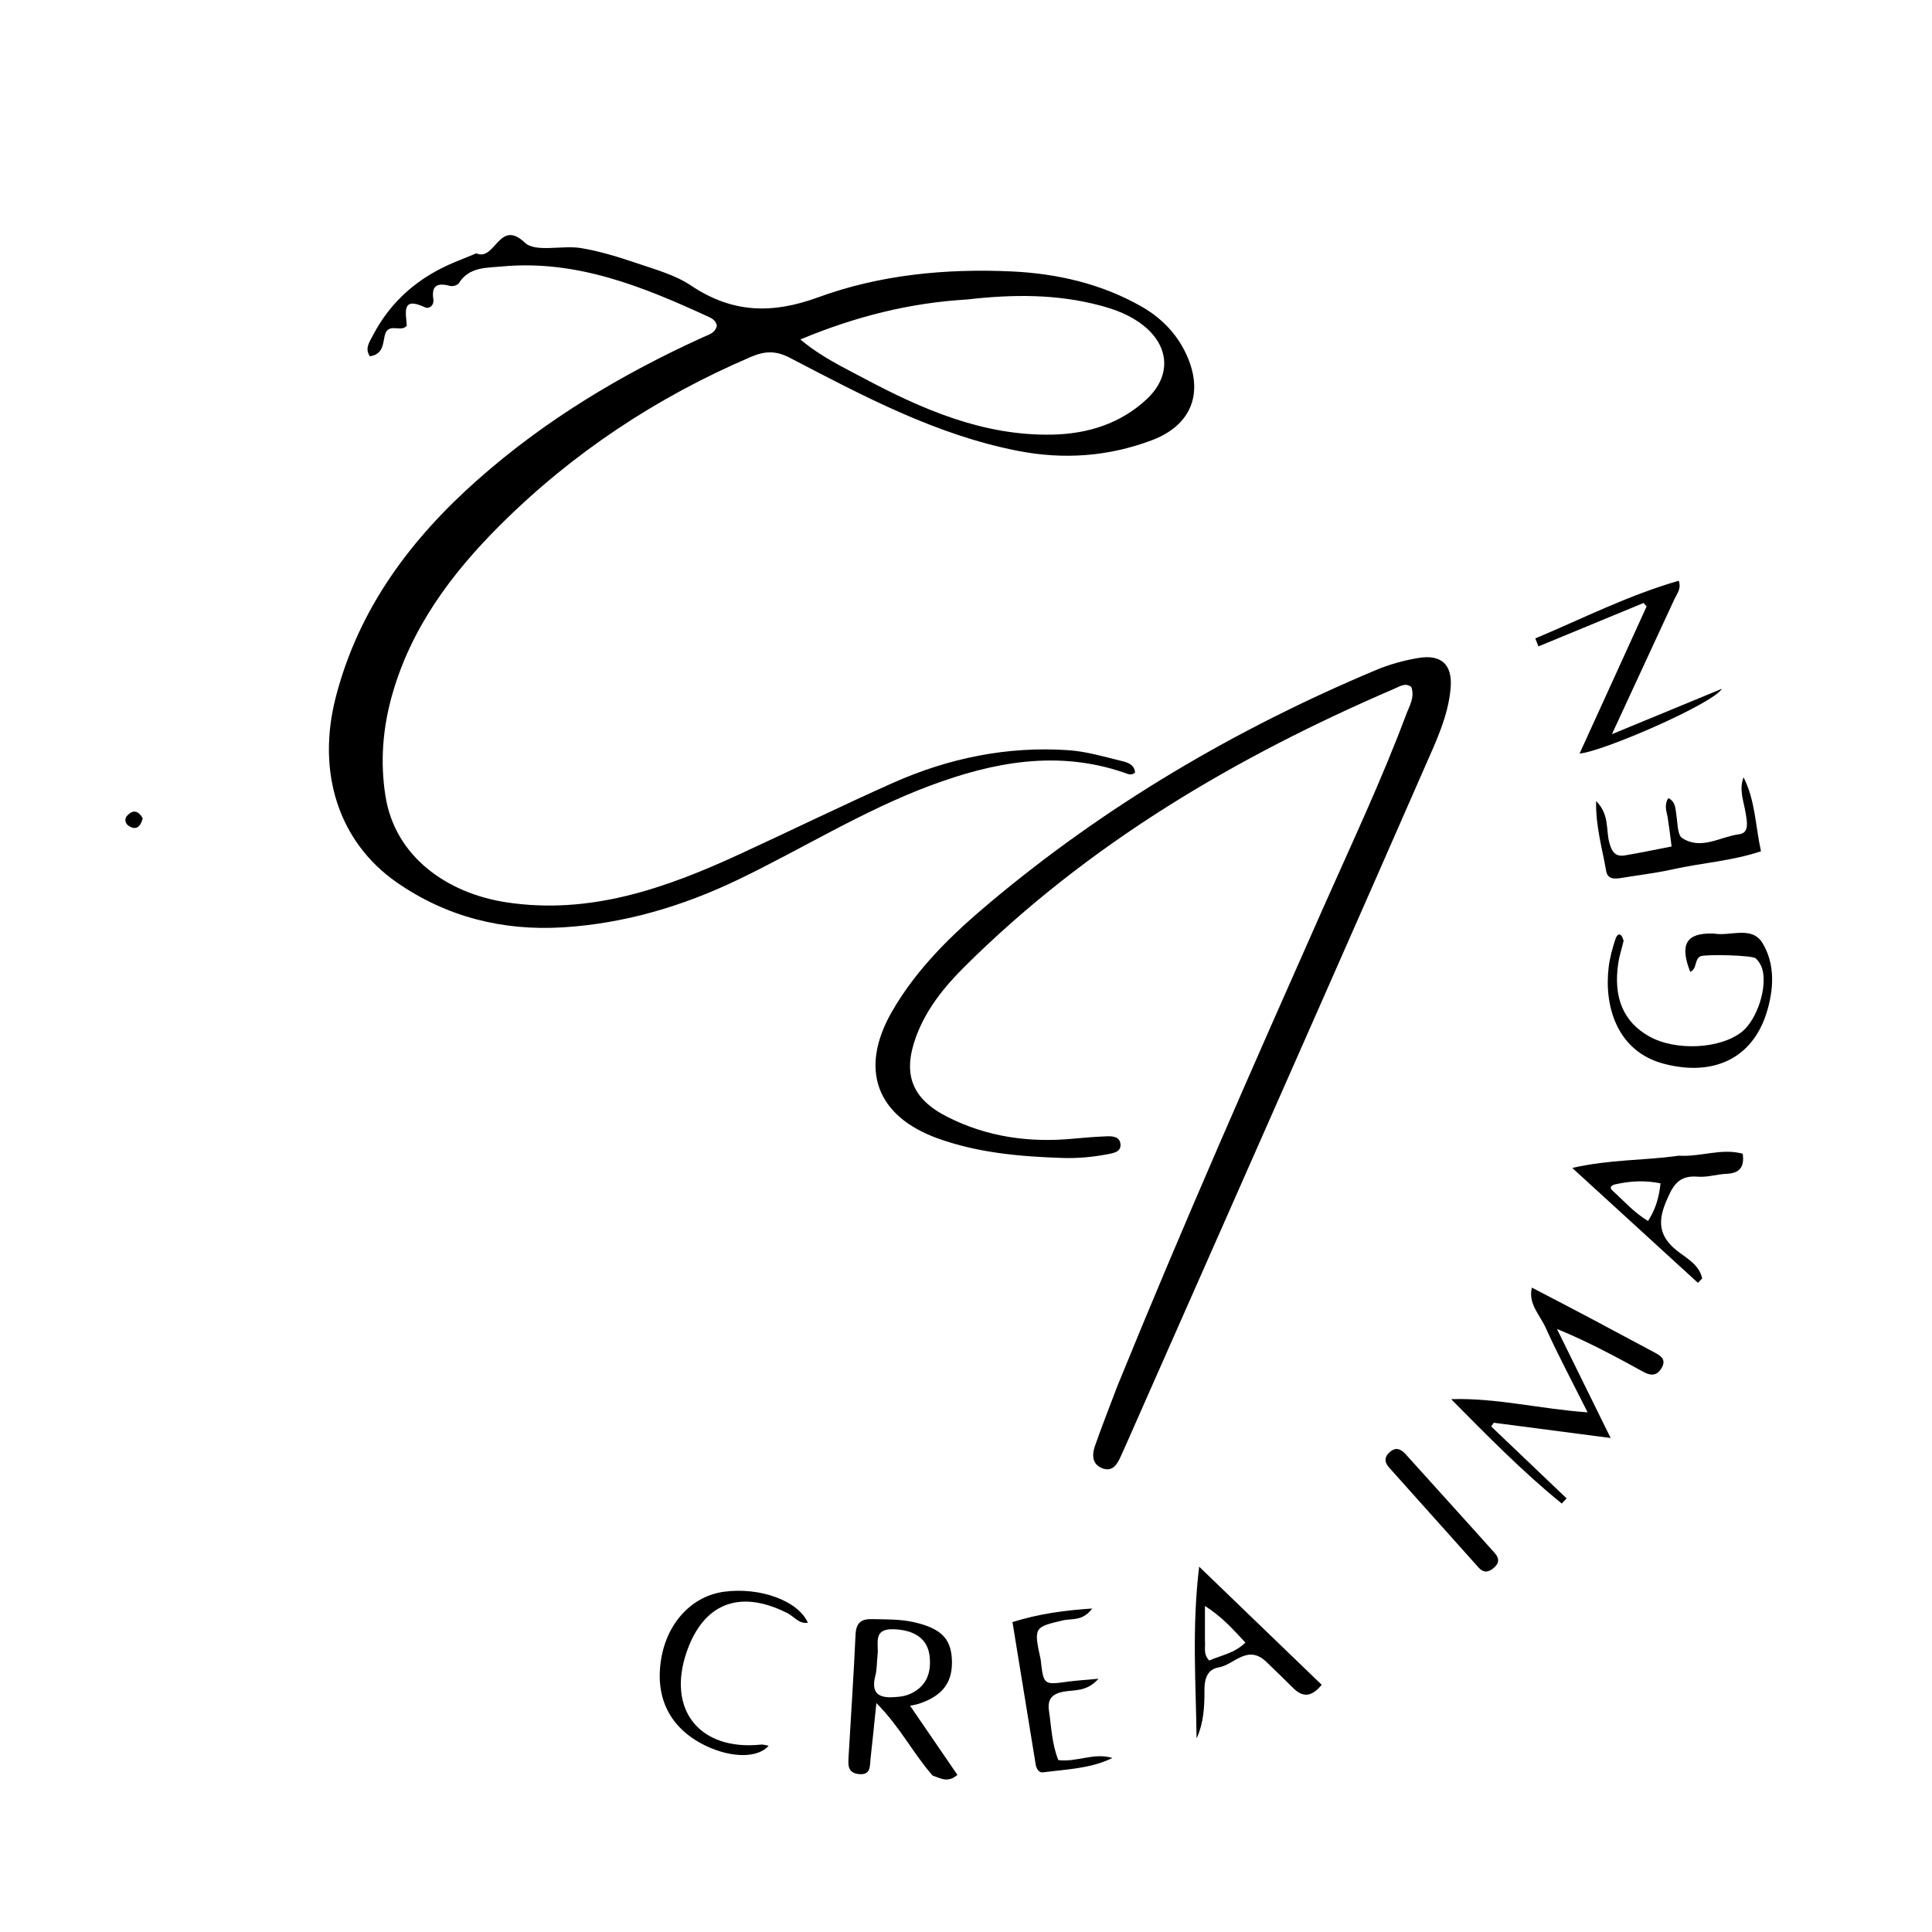
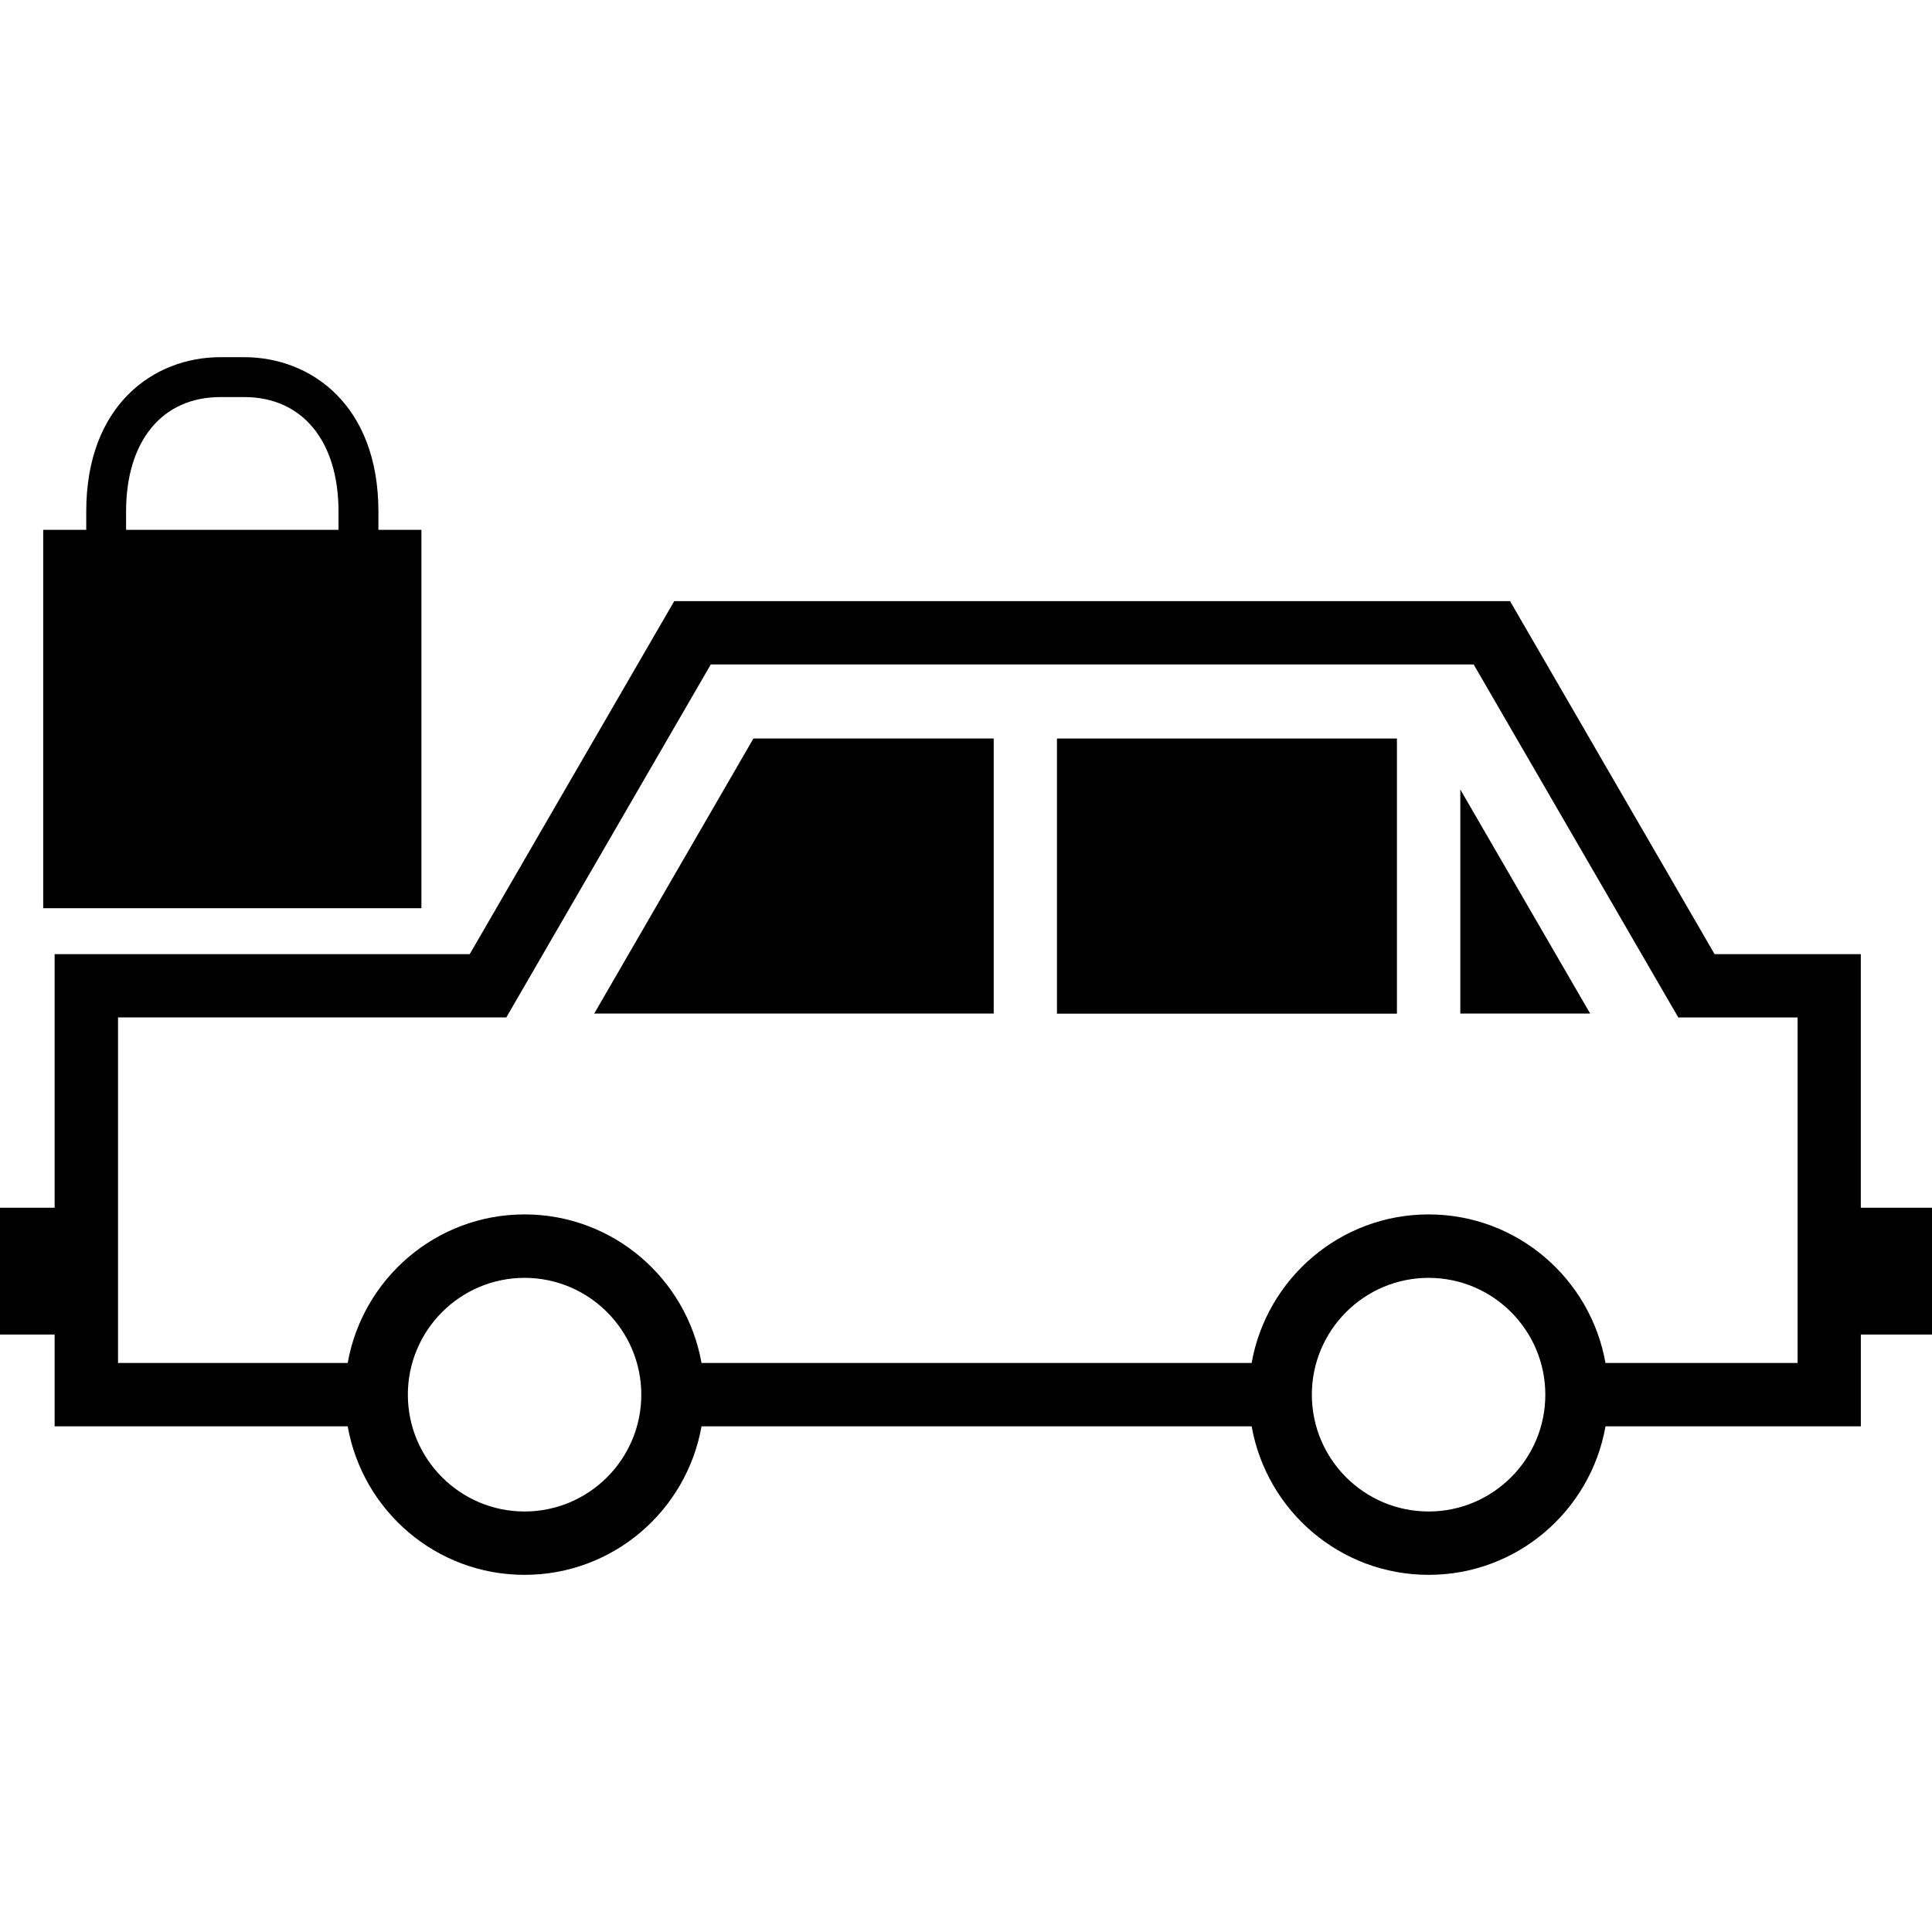
- <svg xmlns="http://www.w3.org/2000/svg" version="1.1" id="Layer_1" x="0px" y="0px" width="100%" viewBox="0 0 496 496" enable-background="new 0 0 496 496" xml:space="preserve">
-   <path fill="#000000" opacity="1" stroke="none" d=" M122.289,65.037   C127.138,67.194 128.126,56.009 134.727,62.284   C137.478,64.9 144.325,62.883 149.189,63.694   C154.072,64.509 158.878,66.008 163.583,67.602   C168.305,69.202 173.334,70.584 177.397,73.303   C187.923,80.348 198.084,80.706 210.07,76.322   C225.85,70.549 242.728,68.914 259.581,69.678   C271.281,70.208 282.663,72.79 292.995,78.661   C298.004,81.507 302.004,85.51 304.495,90.827   C309.155,100.778 305.963,109.159 295.72,113.018   C284.58,117.214 273.121,118.046 261.377,115.761   C240.285,111.658 221.607,101.659 202.856,91.897   C199.191,89.989 196.435,90.055 192.715,91.65   C168.531,102.016 146.983,116.275 128.37,134.834   C115.852,147.315 105.446,161.289 100.598,178.669   C98.252,187.079 97.588,195.621 98.951,204.333   C101.4,219.99 114.862,229.363 130.048,231.659   C151.475,234.898 170.799,228.074 189.73,219.365   C202.894,213.309 215.912,206.931 229.144,201.032   C243.467,194.646 258.544,191.529 274.26,192.594   C278.855,192.905 283.399,194.256 287.911,195.357   C289.389,195.718 291.218,196.205 291.406,198.324   C290.437,199.258 289.42,198.641 288.565,198.349   C271.509,192.516 255.069,195.618 238.819,201.684   C221.581,208.118 205.986,217.905 189.481,225.833   C175.235,232.676 160.251,237.119 144.465,238.079   C129.093,239.012 114.68,235.436 101.893,226.559   C87.034,216.242 81.203,198.438 86.187,179.043   C92.046,156.242 105.464,138.329 122.786,123.03   C140.037,107.792 159.551,96.089 180.447,86.592   C181.926,85.92 183.671,85.525 184.041,83.587   C183.812,82.415 182.979,81.829 182.07,81.41   C165.183,73.638 148.088,66.615 128.89,68.41   C124.88,68.785 120.443,68.477 117.788,72.715   C117.466,73.23 116.229,73.577 115.571,73.406   C112.409,72.585 110.674,73.113 111.262,76.926   C111.47,78.273 110.279,79.447 109.076,78.884   C103.023,76.046 104.219,80.217 104.433,83.596   C103.088,85.494 99.604,82.609 98.784,86.11   C98.293,88.204 98.394,90.962 94.959,91.467   C93.615,89.499 94.801,87.889 95.699,86.164   C100.369,77.192 107.566,71.074 116.84,67.265   C118.535,66.569 120.228,65.867 122.289,65.037  M248.279,76.886   C233.64,77.743 219.676,81.223 205.47,87.148   C210.94,91.701 216.378,94.234 221.604,97.023   C236.804,105.134 252.508,111.952 270.2,111.577   C279.192,111.387 287.639,108.795 294.393,102.48   C300.732,96.555 300.283,88.955 293.588,83.596   C290.273,80.941 286.393,79.475 282.353,78.408   C271.423,75.52 260.348,75.497 248.279,76.886  z" />
-   <path fill="#000000" opacity="1" stroke="none" d=" M286.821,355.944   C303.727,314.409 321.673,273.739 339.694,233.099   C346.983,216.664 354.655,200.386 360.971,183.532   C361.826,181.25 363.262,179.032 362.322,176.363   C360.789,175.199 359.383,176.207 358.118,176.75   C317.246,194.32 279.394,216.598 247.608,248.197   C242.409,253.366 237.771,259.095 235.184,266.141   C231.661,275.734 234.053,282.082 243.205,286.729   C253.43,291.921 264.352,293.422 275.699,292.318   C278.511,292.045 281.334,291.839 284.156,291.722   C285.671,291.66 287.467,291.815 287.658,293.704   C287.852,295.631 286.087,295.989 284.597,296.279   C280.662,297.046 276.697,297.415 272.679,297.28   C261.839,296.916 251.092,295.98 240.783,292.271   C224.908,286.559 220.555,274.409 228.971,259.744   C235.395,248.552 244.557,239.76 254.245,231.637   C284.075,206.627 317.309,187.13 353.153,172.058   C356.65,170.587 360.414,169.533 364.159,168.918   C370.176,167.928 372.964,170.732 372.41,176.791   C371.761,183.884 368.702,190.266 365.914,196.636   C348.692,235.993 331.301,275.276 313.959,314.58   C305.624,333.469 297.274,352.351 288.929,371.236   C288.525,372.15 288.104,373.056 287.698,373.969   C286.752,376.1 285.481,378.018 282.816,376.871   C280.318,375.796 280.352,373.396 281.092,371.268   C282.84,366.239 284.814,361.289 286.821,355.944  z" />
-   <path fill="#000000" opacity="1" stroke="none" d=" M393.274,330.57   C404.004,336.107 414.418,341.66 424.815,347.244   C426.327,348.055 427.825,348.998 426.633,351.115   C425.509,353.111 423.969,353.332 422.019,352.259   C414.892,348.341 407.741,344.466 399.715,341.18   C404.126,350.141 408.538,359.103 413.498,369.18   C402.438,367.735 392.968,366.498 383.498,365.261   C383.276,365.579 383.054,365.897 382.832,366.214   C389.286,372.369 395.74,378.523 402.193,384.677   C401.779,385.118 401.365,385.559 400.95,386   C390.897,377.857 381.843,368.581 372.547,359.209   C384.131,358.825 395.305,361.721 407.582,362.59   C403.755,354.941 400.041,347.992 396.799,340.83   C395.308,337.536 392.272,334.728 393.274,330.57  z" />
-   <path fill="#000000" opacity="1" stroke="none" d=" M239.423,455.833   C234.41,450.144 231.187,443.49 224.992,437.219   C224.405,442.867 223.989,447.188 223.494,451.5   C223.277,453.379 223.663,455.803 220.448,455.454   C217.524,455.136 217.742,453.003 217.856,450.993   C218.451,440.554 219.172,430.121 219.642,419.677   C219.78,416.616 221.075,415.6 223.94,415.674   C227.593,415.768 231.224,415.653 234.845,416.505   C241.311,418.026 244.006,420.486 244.353,425.631   C244.764,431.714 242.18,435.322 235.898,437.404   C235.308,437.599 234.682,437.686 233.646,437.919   C237.84,444.046 241.818,449.855 245.792,455.659   C243.376,457.78 241.547,456.562 239.423,455.833  M234.669,434.366   C238.12,432.307 239.034,429.107 238.677,425.363   C238.241,420.791 234.883,418.474 229.465,418.273   C223.962,418.068 225.636,421.979 225.305,424.802   C225.092,426.619 225.168,428.501 224.717,430.252   C223.566,434.725 225.597,436.011 229.654,435.697   C231.162,435.581 232.643,435.517 234.669,434.366  z" />
-   <path fill="#000000" opacity="1" stroke="none" d=" M430.984,149.093   C431.699,151.145 430.504,152.459 429.815,153.944   C424.659,165.051 419.524,176.169 413.828,188.483   C424.077,184.253 433.071,180.542 442.065,176.83   C439.757,180.7 411.31,193.024 405.528,193.452   C411.398,180.569 417.064,168.135 422.729,155.702   C422.471,155.402 422.212,155.101 421.953,154.801   C412.959,158.517 403.965,162.232 394.971,165.948   C394.697,165.267 394.423,164.587 394.149,163.906   C406.309,158.796 418.074,152.801 430.984,149.093  z" />
-   <path fill="#000000" opacity="1" stroke="none" d=" M416.829,241.518   C416.335,243.646 415.739,245.397 415.465,247.196   C414.113,256.098 416.769,262.341 423.385,266.064   C430.164,269.879 441.617,269.322 447.178,264.907   C451.14,261.763 453.897,253.193 452.353,248.536   C452.053,247.631 451.467,246.734 450.787,246.062   C449.915,245.199 437.623,244.938 436.51,245.526   C434.96,246.346 435.726,248.741 433.938,249.501   C431.164,242.497 432.903,239.538 439.522,239.663   C439.688,239.666 439.859,239.644 440.02,239.673   C444.248,240.446 449.754,237.557 452.519,242.168   C455.8,247.637 455.39,254.124 453.507,260.094   C449.845,271.704 439.913,276.431 427.208,273.113   C415.079,269.946 411.789,258.254 412.989,248.322   C413.284,245.876 413.951,243.444 414.73,241.099   C415.231,239.591 416.211,239.273 416.829,241.518  z" />
-   <path fill="#000000" opacity="1" stroke="none" d=" M430.984,296.699   C436.72,297.049 441.919,294.697 447.401,296.193   C447.876,299.505 446.717,301.214 443.255,301.352   C440.779,301.452 438.28,302.297 435.854,302.087   C430.716,301.642 429.311,304.695 427.622,308.759   C425.327,314.282 426.338,317.984 431.051,321.49   C433.384,323.225 436.306,324.92 436.998,328.212   C436.636,328.589 436.274,328.967 435.913,329.344   C425.484,319.812 415.056,310.279 403.644,299.847   C413.5,297.596 422.118,297.972 430.984,296.699  M414.677,304.054   C413.72,304.289 413.031,304.825 413.98,305.674   C416.895,308.279 419.479,311.312 423.103,313.458   C425.103,310.333 425.95,307.281 426.3,303.793   C422.449,303.038 418.88,303.116 414.677,304.054  z" />
-   <path fill="#000000" opacity="1" stroke="none" d=" M325.247,426.781   C320.335,421.918 316.866,427.414 312.852,428.076   C309.968,428.552 309.211,431.013 309.221,433.815   C309.234,438.04 309.058,442.275 307.196,446.306   C307.028,432.097 305.96,417.898 307.858,402.209   C318.979,412.93 329.065,422.653 339.318,432.537   C336.636,435.802 334.391,435.771 331.928,433.298   C329.816,431.177 327.645,429.113 325.247,426.781  M309.342,421.215   C309.551,422.793 308.772,424.541 310.446,426.304   C313.374,424.969 316.832,424.53 319.734,421.699   C316.627,418.406 313.902,415.203 309.346,412.293   C309.346,415.519 309.346,417.94 309.342,421.215  z" />
-   <path fill="#000000" opacity="1" stroke="none" d=" M201.886,414.007   C189.798,407.989 180.618,411.691 176.325,423.989   C171.115,438.914 179.57,449.525 195.346,447.887   C195.948,447.824 196.581,448.059 197.351,448.179   C194.56,451.366 187.919,451.338 181.48,448.329   C172.184,443.986 168.056,436.109 169.738,425.924   C171.29,416.533 177.678,409.724 185.959,408.633   C195.142,407.423 204.905,410.946 207.401,416.602   C205.02,416.978 203.891,414.917 201.886,414.007  z" />
-   <path fill="#000000" opacity="1" stroke="none" d=" M428.108,209.648   C427.653,207.807 427.344,206.344 428.317,204.889   C430.293,205.903 430.119,207.78 430.405,209.527   C430.724,211.479 430.653,214.363 431.857,215.151   C436.727,218.336 441.648,214.796 446.524,214.169   C449.124,213.836 448.524,211.022 448.161,208.745   C447.684,205.753 446.387,202.765 447.625,199.566   C450.622,205.434 450.65,211.935 452.092,218.55   C444.511,221.077 436.853,221.517 429.469,223.175   C425.11,224.153 420.646,224.664 416.232,225.397   C414.482,225.688 412.709,225.785 412.332,223.537   C411.384,217.895 409.644,212.347 409.764,205.651   C413.268,209.138 412.243,213.1 413.179,216.399   C413.865,218.815 414.775,220 417.176,219.599   C421.058,218.952 424.912,218.134 429.146,217.317   C428.806,214.568 428.526,212.297 428.108,209.648  z" />
-   <path fill="#000000" opacity="1" stroke="none" d=" M267.166,426.01   C267.912,432.615 267.908,432.586 274.164,431.729   C276.382,431.425 278.623,431.299 282.011,430.984   C279.036,434.327 275.889,433.824 273.303,434.258   C270.136,434.789 268.851,436.151 269.304,439.228   C269.927,443.465 270.069,447.803 271.699,451.864   C276.476,452.469 280.885,449.856 285.589,451.327   C279.979,454.066 273.791,454.222 267.764,455.013   C266.704,455.152 266.063,454.046 265.89,452.994   C263.909,440.913 261.949,428.828 259.933,416.433   C266.654,414.343 272.984,413.445 280.4,412.953   C277.947,416.288 275.104,415.471 272.906,415.991   C265.498,417.741 265.34,417.752 267.166,426.01  z" />
-   <path fill="#000000" opacity="1" stroke="none" d=" M377.849,392.147   C379.978,394.511 381.872,396.605 383.747,398.716   C384.952,400.073 384.939,401.301 383.471,402.547   C382.078,403.731 380.844,403.827 379.597,402.434   C371.951,393.896 364.303,385.36 356.669,376.812   C355.531,375.538 355.247,374.236 356.671,372.901   C358.311,371.363 359.644,371.978 360.916,373.387   C366.479,379.553 372.042,385.719 377.849,392.147  z" />
-   <path fill="#000000" opacity="1" stroke="none" d=" M36.644,210.104   C36.052,212.33 34.911,213.252 33.024,212.015   C32.108,211.415 31.892,210.245 32.633,209.424   C33.994,207.917 35.431,207.907 36.644,210.104  z" />
+ <svg xmlns="http://www.w3.org/2000/svg" fill="#000000" version="1.1" id="Capa_1" width="800px" height="800px" viewBox="0 0 70.074 70.074" xml:space="preserve">
+   <g>
+     <g>
+       <path d="M70.074,43.805h-2.582v-9.198h-5.304l-7.418-12.803H24.454l-7.417,12.803H1.981v9.198H0v4.599h1.981v3.33h10.63    c0.542,3.06,3.203,5.386,6.414,5.386c3.212,0,5.877-2.326,6.419-5.386h19.954c0.543,3.06,3.207,5.386,6.419,5.386    s5.874-2.326,6.415-5.386h9.261v-3.33h2.582V43.805z M19.025,54.822c-2.335,0-4.232-1.9-4.232-4.236    c0-2.335,1.897-4.238,4.232-4.238c2.336,0,4.235,1.903,4.235,4.238C23.26,52.922,21.361,54.822,19.025,54.822z M51.816,54.822    c-2.336,0-4.235-1.9-4.235-4.236c0-2.335,1.899-4.238,4.235-4.238s4.233,1.903,4.233,4.238    C56.05,52.922,54.152,54.822,51.816,54.822z M65.19,49.435h-6.959c-0.541-3.057-3.203-5.388-6.415-5.388s-5.876,2.331-6.419,5.388    H25.444c-0.542-3.057-3.207-5.388-6.419-5.388c-3.211,0-5.873,2.331-6.414,5.388h-8.33V36.902h14.083L25.78,24.1h27.67    l7.422,12.803h4.327v12.532H65.19z" />
+       <polygon points="52.966,36.761 57.675,36.761 52.966,28.636   " />
+       <rect x="38.336" y="26.786" width="12.331" height="9.98" />
+       <polygon points="21.553,36.761 36.042,36.761 36.042,26.786 27.327,26.786   " />
+       <path d="M15.285,19.218h-1.56v-0.666c0-3.863-2.448-5.597-4.866-5.597H7.993c-2.417,0-4.865,1.733-4.865,5.597v0.666H1.567v13.723    h13.718V19.218z M12.279,19.218H4.573v-0.666c0-2.565,1.313-4.15,3.419-4.15h0.867c2.107,0,3.419,1.593,3.419,4.15V19.218z" />
+     </g>
+   </g>
</svg>
